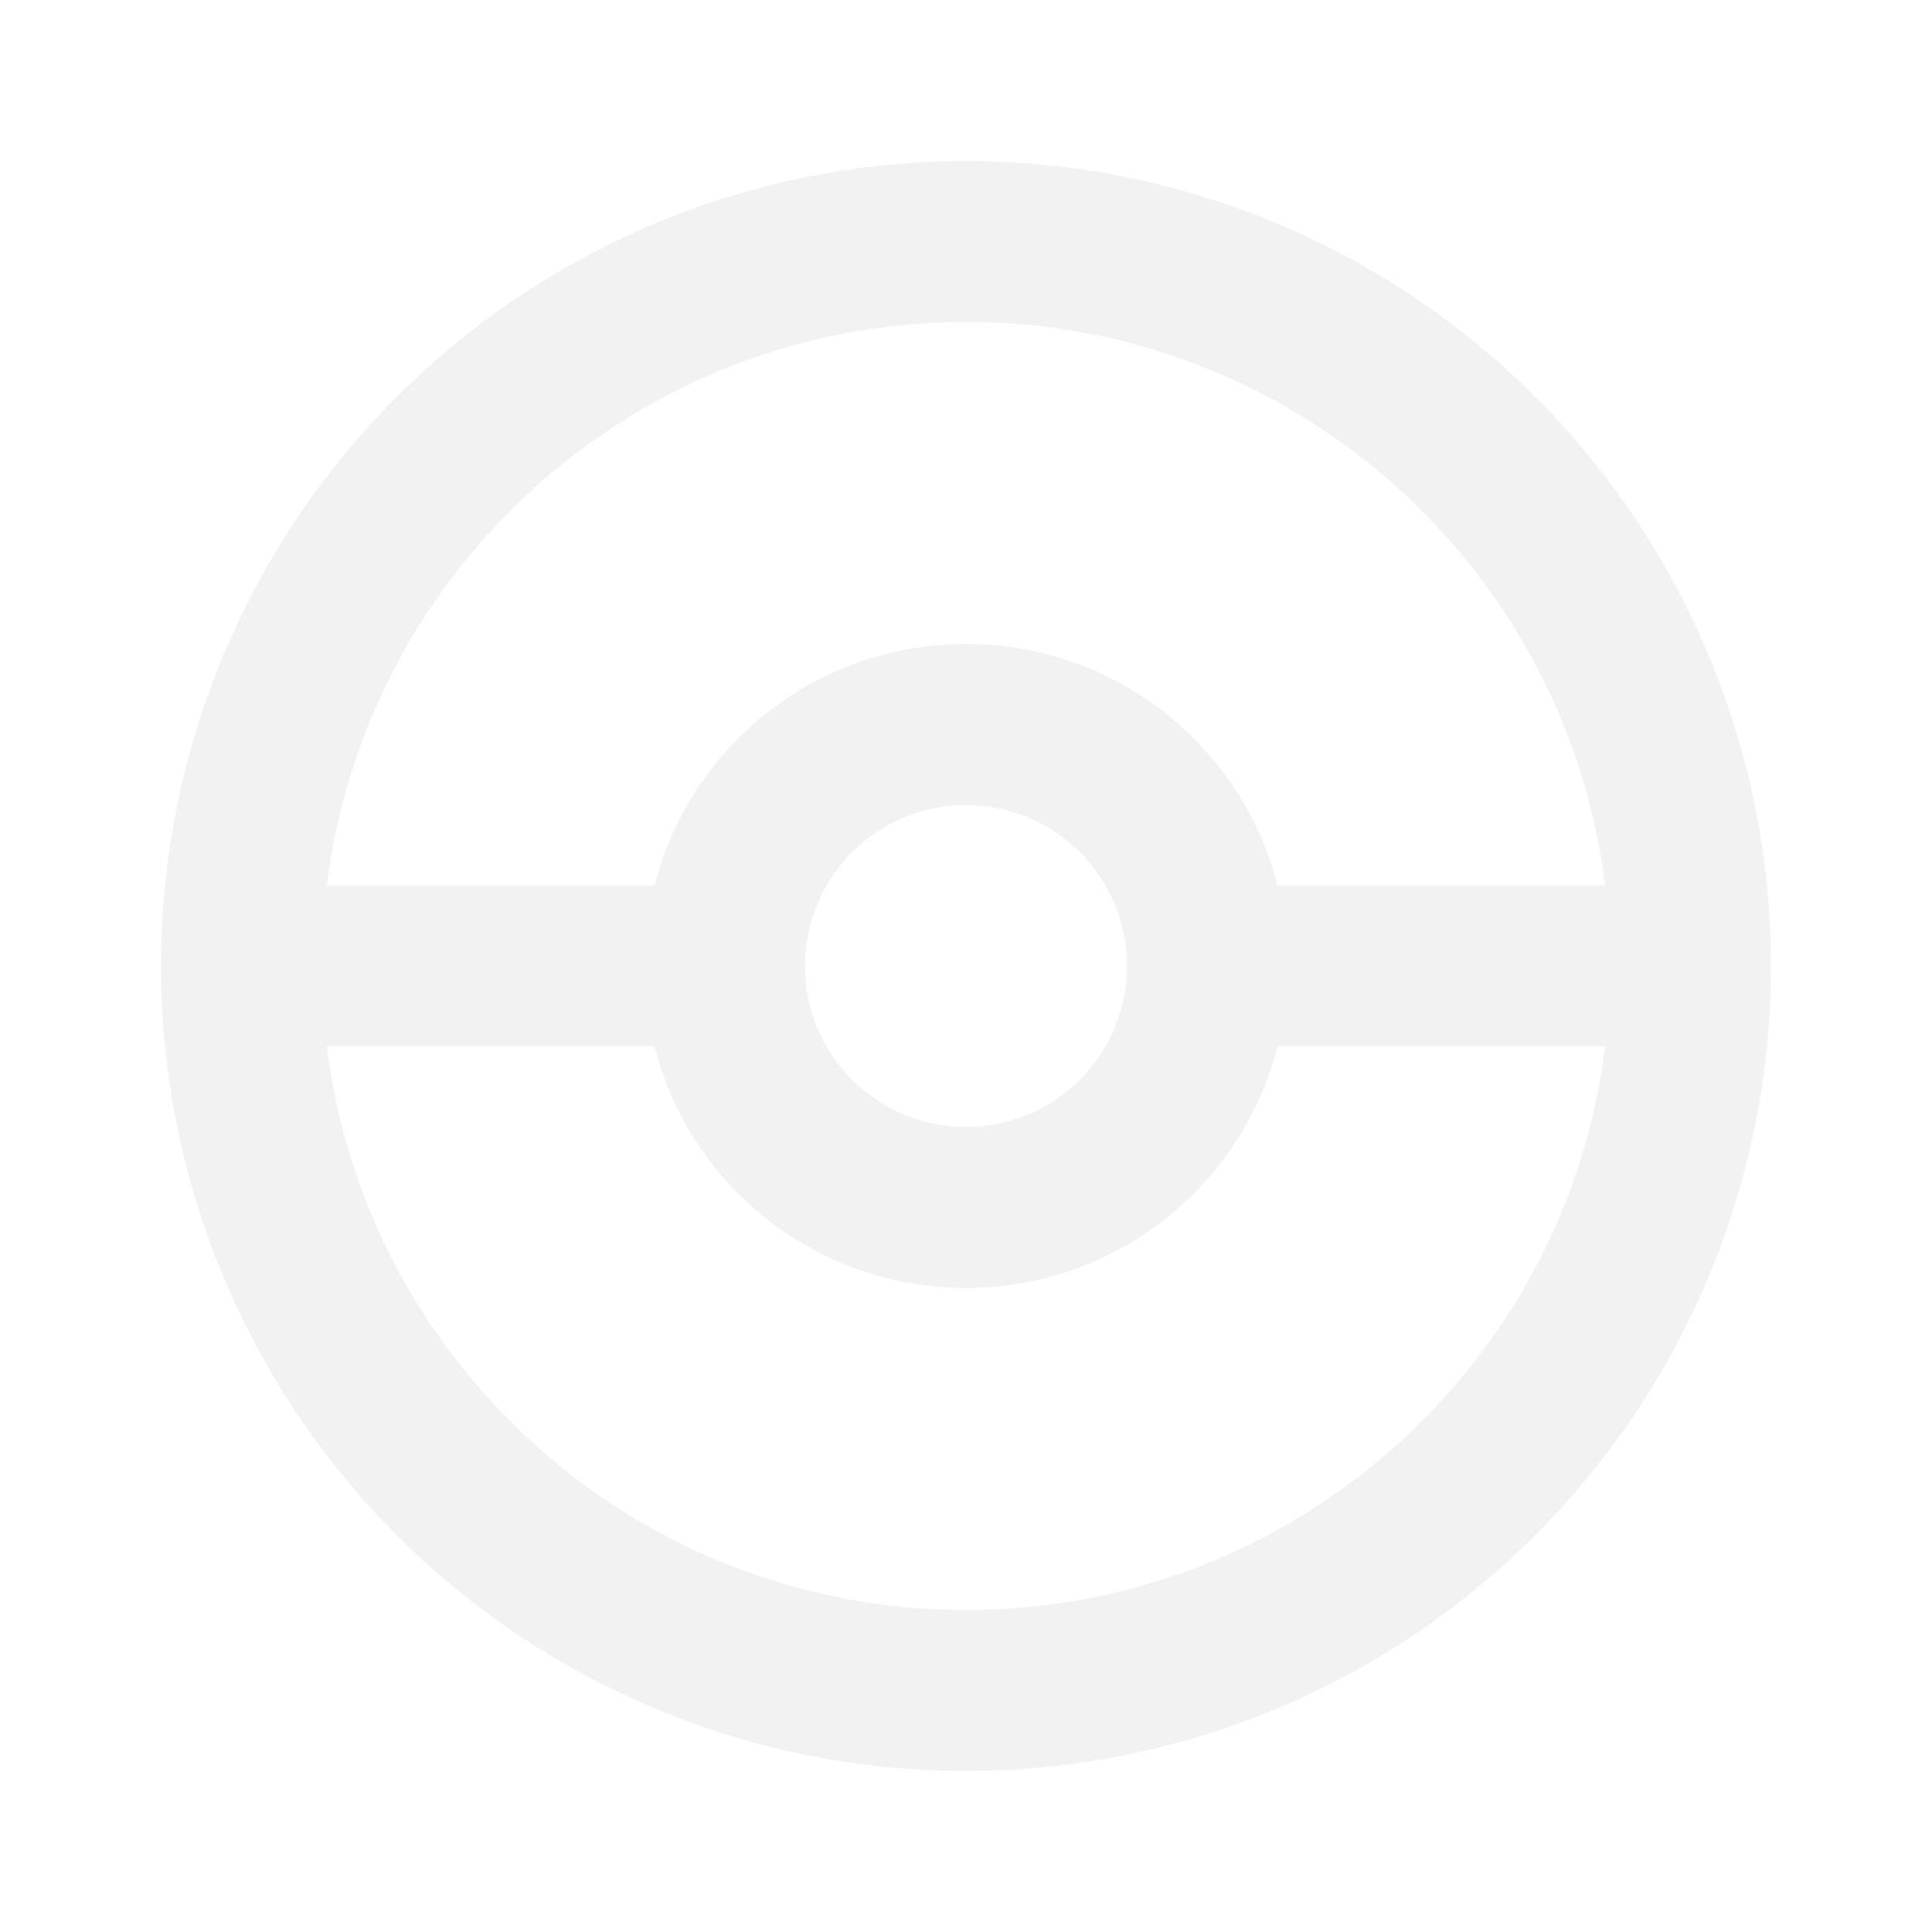
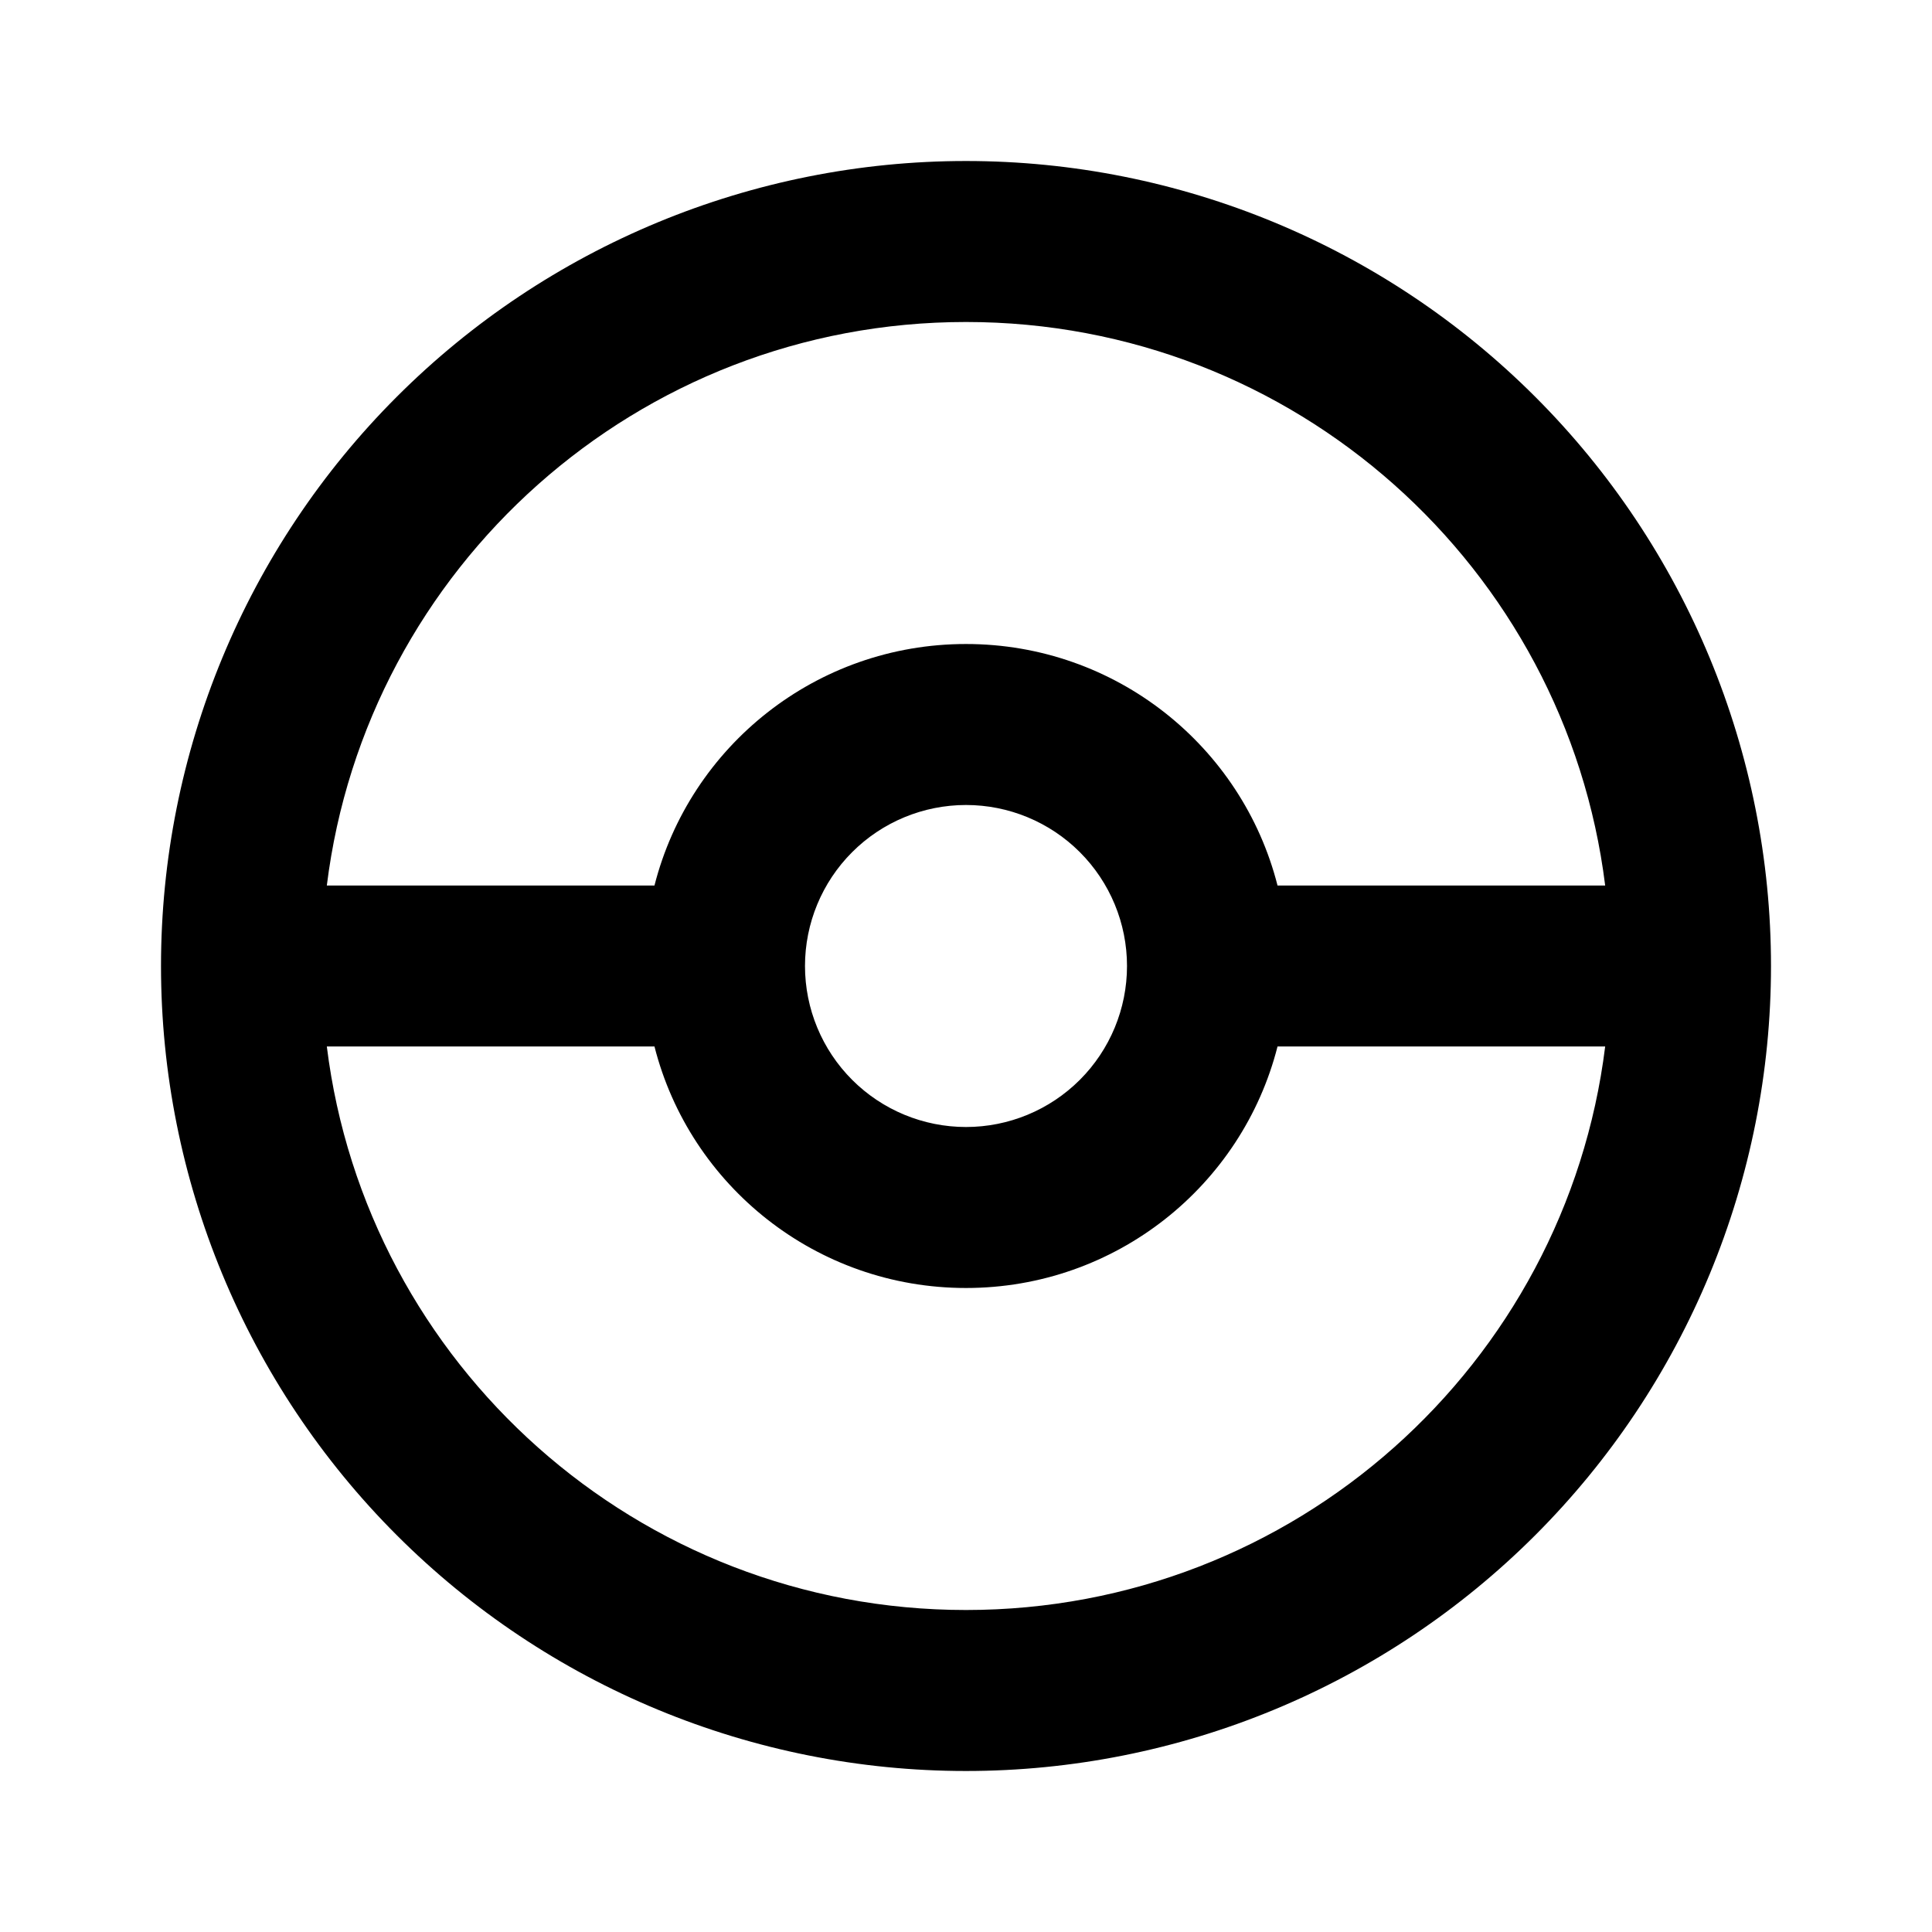
- <svg xmlns="http://www.w3.org/2000/svg" width="110" height="110" viewBox="0 0 110 110" fill="none">
-   <path d="M55 9.167C67.156 9.167 78.814 13.995 87.409 22.591C96.004 31.186 100.833 42.844 100.833 55C100.833 61.019 99.648 66.979 97.344 72.54C95.041 78.1 91.665 83.153 87.409 87.409C83.153 91.665 78.1 95.041 72.54 97.344C66.979 99.648 61.019 100.833 55 100.833C42.844 100.833 31.186 96.004 22.591 87.409C13.995 78.814 9.167 67.156 9.167 55C9.167 42.844 13.995 31.186 22.591 22.591C31.186 13.995 42.844 9.167 55 9.167ZM55 18.333C36.3 18.333 20.854 32.312 18.608 50.417H37.263C39.279 42.487 46.475 36.667 55 36.667C63.525 36.667 70.721 42.487 72.737 50.417H91.392C89.146 32.312 73.7 18.333 55 18.333ZM55 91.667C73.7 91.667 89.146 77.688 91.392 59.583H72.737C70.721 67.513 63.525 73.333 55 73.333C46.475 73.333 39.279 67.513 37.263 59.583H18.608C20.854 77.688 36.3 91.667 55 91.667ZM55 45.833C52.569 45.833 50.237 46.799 48.518 48.518C46.799 50.237 45.833 52.569 45.833 55C45.833 57.431 46.799 59.763 48.518 61.482C50.237 63.201 52.569 64.167 55 64.167C57.431 64.167 59.763 63.201 61.482 61.482C63.201 59.763 64.167 57.431 64.167 55C64.167 52.569 63.201 50.237 61.482 48.518C59.763 46.799 57.431 45.833 55 45.833Z" fill="#F2F2F2" />
+ <svg xmlns="http://www.w3.org/2000/svg" width="110" height="110" viewBox="0 0 110 110">
+   <path d="M55 9.167C67.156 9.167 78.814 13.995 87.409 22.591C96.004 31.186 100.833 42.844 100.833 55C100.833 61.019 99.648 66.979 97.344 72.54C95.041 78.1 91.665 83.153 87.409 87.409C83.153 91.665 78.1 95.041 72.54 97.344C66.979 99.648 61.019 100.833 55 100.833C42.844 100.833 31.186 96.004 22.591 87.409C13.995 78.814 9.167 67.156 9.167 55C9.167 42.844 13.995 31.186 22.591 22.591C31.186 13.995 42.844 9.167 55 9.167ZM55 18.333C36.3 18.333 20.854 32.312 18.608 50.417H37.263C39.279 42.487 46.475 36.667 55 36.667C63.525 36.667 70.721 42.487 72.737 50.417H91.392C89.146 32.312 73.7 18.333 55 18.333ZM55 91.667C73.7 91.667 89.146 77.688 91.392 59.583H72.737C70.721 67.513 63.525 73.333 55 73.333C46.475 73.333 39.279 67.513 37.263 59.583H18.608C20.854 77.688 36.3 91.667 55 91.667ZM55 45.833C52.569 45.833 50.237 46.799 48.518 48.518C46.799 50.237 45.833 52.569 45.833 55C45.833 57.431 46.799 59.763 48.518 61.482C50.237 63.201 52.569 64.167 55 64.167C57.431 64.167 59.763 63.201 61.482 61.482C63.201 59.763 64.167 57.431 64.167 55C64.167 52.569 63.201 50.237 61.482 48.518C59.763 46.799 57.431 45.833 55 45.833Z" />
</svg>
